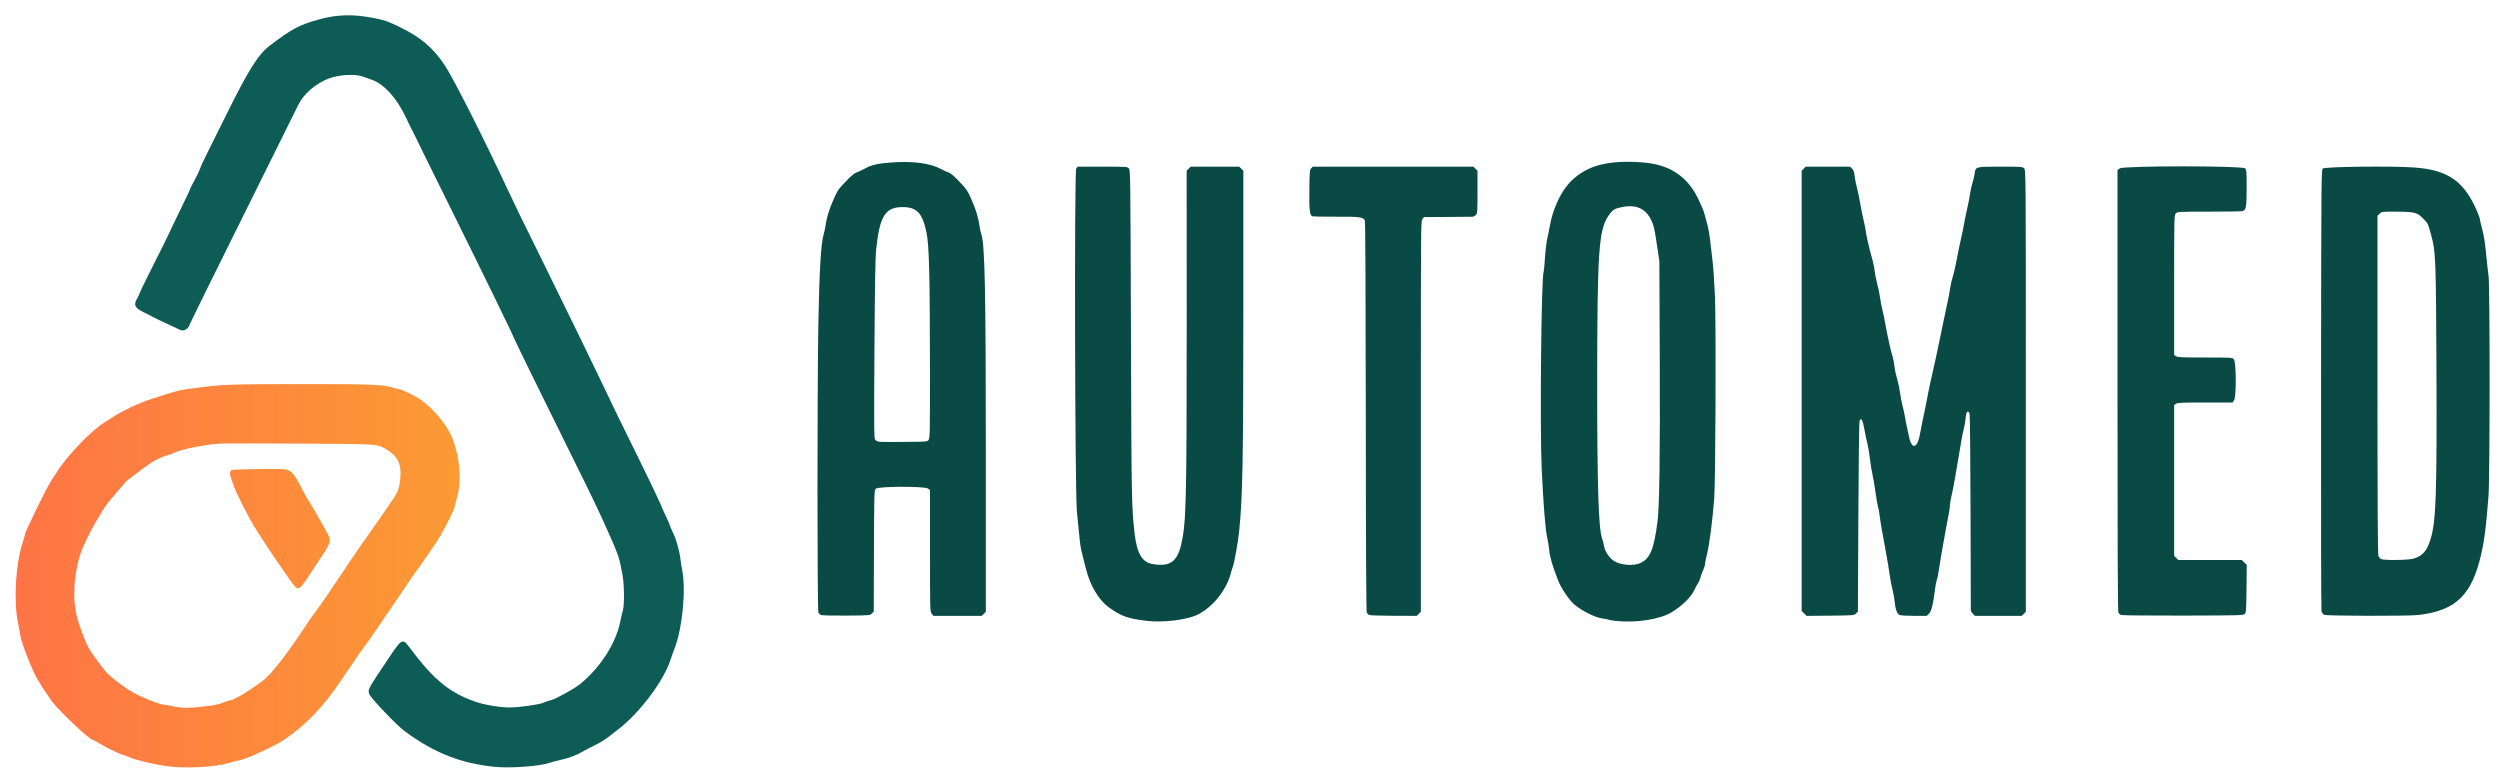
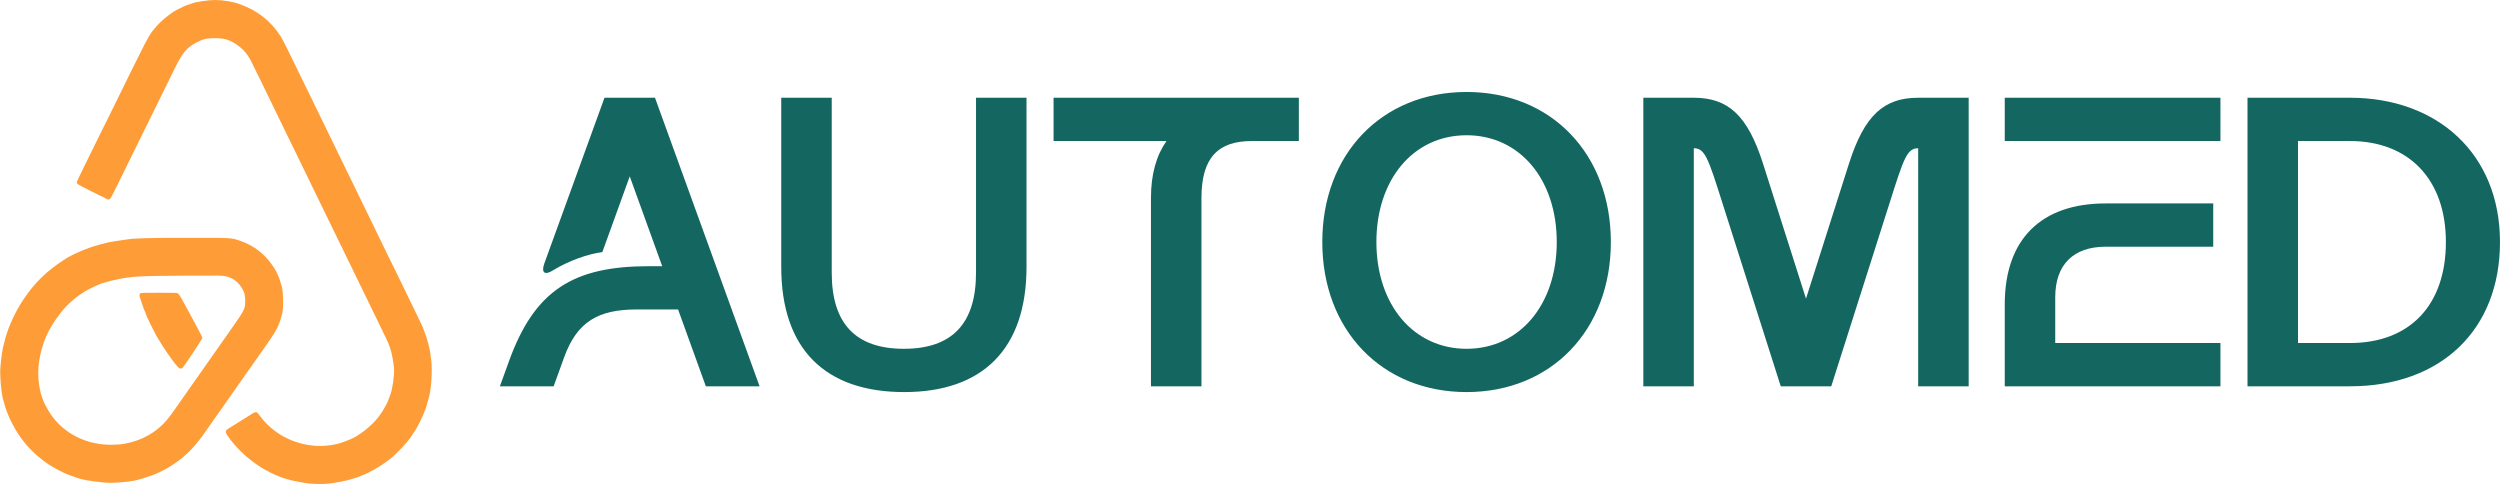
- <svg xmlns="http://www.w3.org/2000/svg" viewBox="156 184 500 156" width="500" height="156">
-   <defs>
-     <linearGradient id="og" gradientUnits="userSpaceOnUse" x1="159" y1="0" x2="292" y2="0">
-       <stop offset="0" stop-color="#FF7446" />
-       <stop offset="1" stop-color="#FAAD2B" />
-     </linearGradient>
-   </defs>
-   <path d="M255.08 337.38 C248.21 336.71 242.88 334.61 236.95 330.25 C235.28 329.02 230.11 323.58 229.84 322.77 C229.55 321.88 229.48 321.99 233.93 315.34 C236.31 311.79 236.54 311.67 237.80 313.35 C242.71 319.93 245.81 322.50 251.07 324.34 C252.83 324.96 256.03 325.50 257.92 325.49 C259.79 325.49 263.77 324.93 264.67 324.55 C265.08 324.37 265.78 324.13 266.23 324.02 C267.23 323.77 270.90 321.73 272.06 320.78 C276.11 317.47 279.22 312.60 280.07 308.25 C280.21 307.52 280.45 306.50 280.59 306.00 C280.92 304.85 280.84 300.50 280.46 298.75 C280.32 298.11 280.12 297.13 280.02 296.58 C279.82 295.49 279.17 293.80 277.83 290.83 C277.35 289.78 276.64 288.20 276.25 287.33 C275.33 285.28 272.41 279.28 267.71 269.83 C265.64 265.66 263.29 260.90 262.49 259.25 C261.69 257.60 260.53 255.24 259.93 254.00 C259.32 252.76 258.83 251.70 258.83 251.65 C258.83 251.49 251.74 236.94 247.13 227.67 C244.83 223.04 242.24 217.79 241.36 216.00 C239.07 211.30 238.37 209.90 238.18 209.55 C238.08 209.39 237.66 208.50 237.23 207.59 C235.44 203.73 232.87 200.85 230.43 199.98 C229.87 199.79 229.00 199.48 228.50 199.29 C226.96 198.74 223.74 198.94 221.70 199.72 C219.22 200.66 216.73 202.79 215.72 204.85 C215.43 205.44 211.83 212.70 207.71 221.00 C198.40 239.73 194.12 248.42 193.83 249.15 C193.57 249.82 192.73 250.25 192.13 250.02 C191.92 249.94 190.96 249.49 190.00 249.04 C189.04 248.58 187.99 248.09 187.67 247.94 C187.35 247.80 186.90 247.57 186.67 247.44 C186.44 247.30 185.66 246.90 184.94 246.56 C182.97 245.60 182.66 245.04 183.40 243.76 C183.61 243.39 183.85 242.90 183.92 242.67 C183.98 242.44 184.79 240.75 185.71 238.92 C186.63 237.08 187.97 234.41 188.69 232.97 C189.41 231.53 190.00 230.31 190.00 230.27 C190.00 230.22 190.90 228.34 192.00 226.10 C193.10 223.85 194.00 221.96 194.00 221.88 C194.00 221.81 194.12 221.53 194.27 221.25 C195.21 219.53 195.83 218.26 196.01 217.72 C196.12 217.37 196.57 216.38 197.01 215.50 C197.45 214.63 199.31 210.88 201.15 207.17 C205.70 197.97 207.64 194.88 209.97 193.11 C214.39 189.76 215.85 188.98 219.75 187.90 C223.50 186.86 226.68 186.79 230.97 187.65 C232.97 188.06 233.55 188.26 235.71 189.29 C240.11 191.41 242.59 193.50 245.01 197.14 C246.68 199.66 252.58 211.32 257.58 222.00 C259.19 225.44 259.47 226.02 264.68 236.58 C270.48 248.36 274.01 255.61 276.50 260.83 C278.57 265.20 279.67 267.46 283.92 276.08 C285.91 280.12 287.74 283.94 288.00 284.59 C288.26 285.23 288.81 286.48 289.23 287.36 C289.66 288.23 290.00 289.04 290.00 289.15 C290.00 289.25 290.26 289.86 290.58 290.50 C291.22 291.76 291.90 294.17 292.08 295.75 C292.14 296.30 292.30 297.33 292.44 298.03 C293.22 302.06 292.48 309.65 290.92 313.67 C290.62 314.45 290.28 315.38 290.17 315.75 C288.89 319.97 284.06 326.46 279.69 329.84 C278.92 330.43 277.87 331.24 277.35 331.64 C276.84 332.03 275.78 332.66 275.00 333.03 C274.22 333.40 273.17 333.95 272.66 334.25 C271.45 334.99 269.74 335.63 268.00 336.01 C267.22 336.18 266.25 336.44 265.83 336.59 C264.07 337.23 258.10 337.67 255.08 337.38 Z" fill="#0D5C56" fill-rule="evenodd" />
-   <path d="M189.33 337.24 C186.79 336.88 182.82 335.93 181.90 335.45 C181.64 335.31 181.08 335.11 180.67 335.00 C180.25 334.90 179.69 334.68 179.42 334.52 C179.14 334.36 178.62 334.11 178.25 333.97 C177.88 333.82 176.95 333.32 176.18 332.85 C175.41 332.38 174.71 332.00 174.63 332.00 C173.91 332.00 167.59 326.02 166.22 324.05 C163.87 320.66 163.04 319.24 162.15 317.08 C160.94 314.13 160.19 312.00 160.08 311.20 C160.02 310.77 159.79 309.46 159.55 308.29 C158.71 304.02 159.15 296.71 160.51 292.58 C160.78 291.76 161.00 291.00 161.00 290.89 C161.00 290.35 165.21 281.73 166.30 280.06 C166.65 279.52 167.22 278.64 167.57 278.10 C169.56 275.01 174.31 270.09 176.75 268.58 C177.03 268.42 177.85 267.88 178.59 267.40 C180.43 266.19 183.68 264.65 186.08 263.86 C190.49 262.40 191.81 262.03 193.25 261.85 C194.07 261.75 195.28 261.59 195.92 261.50 C200.37 260.89 202.54 260.82 217.00 260.82 C229.97 260.81 232.62 260.92 234.47 261.50 C235.05 261.68 235.64 261.83 235.78 261.83 C236.22 261.83 238.87 263.10 239.96 263.82 C242.43 265.46 245.36 268.93 246.35 271.36 C248.01 275.49 248.39 280.22 247.34 283.73 C247.17 284.29 246.99 285.01 246.93 285.33 C246.75 286.30 244.29 291.02 243.06 292.75 C242.61 293.39 241.82 294.55 241.30 295.33 C240.79 296.11 240.04 297.17 239.64 297.69 C239.24 298.21 238.63 299.08 238.29 299.61 C237.94 300.15 236.80 301.82 235.76 303.33 C234.71 304.85 232.83 307.60 231.59 309.45 C230.34 311.31 228.94 313.29 228.48 313.87 C228.01 314.45 227.41 315.29 227.14 315.75 C226.87 316.21 226.34 317.00 225.97 317.50 C225.60 318.00 224.81 319.17 224.21 320.08 C220.85 325.19 216.92 329.27 212.67 332.06 C210.76 333.31 205.08 335.89 203.83 336.08 C203.42 336.14 202.52 336.37 201.83 336.58 C199.19 337.42 192.96 337.75 189.33 337.24 Z M197.42 325.22 C198.91 325.04 199.87 324.84 200.50 324.56 C201.00 324.33 201.74 324.10 202.14 324.05 C202.88 323.95 205.95 322.10 208.33 320.33 C210.31 318.85 213.28 315.04 217.75 308.22 C218.03 307.80 218.60 307.00 219.03 306.44 C219.86 305.35 222.59 301.39 223.83 299.49 C225.42 297.06 228.60 292.39 229.79 290.77 C230.27 290.12 231.08 288.96 231.59 288.21 C232.10 287.45 233.09 286.03 233.78 285.04 C235.55 282.52 235.77 282.01 236.02 280.02 C236.41 276.89 235.58 275.15 233.00 273.71 C231.35 272.79 231.47 272.79 215.05 272.72 C200.22 272.65 199.80 272.65 197.39 273.00 C194.62 273.40 191.92 274.03 191.02 274.49 C190.69 274.66 190.08 274.88 189.67 274.99 C189.00 275.16 187.69 275.71 186.75 276.21 C186.11 276.55 181.41 280.04 181.12 280.39 C180.57 281.05 178.76 283.18 177.92 284.15 C177.46 284.68 176.82 285.58 176.50 286.15 C176.18 286.71 175.52 287.83 175.03 288.62 C174.27 289.85 172.83 292.78 172.31 294.14 C171.56 296.11 170.96 299.20 170.88 301.51 C170.74 305.11 171.12 307.16 172.62 311.08 C173.57 313.57 174.05 314.35 176.81 317.92 C177.94 319.38 181.47 322.03 183.58 323.00 C186.19 324.19 187.80 324.80 188.67 324.92 C189.17 324.98 190.26 325.17 191.08 325.34 C192.74 325.67 193.85 325.65 197.42 325.22 Z M215.13 301.46 C214.57 301.03 208.97 292.81 206.76 289.17 C205.53 287.15 203.11 282.33 202.78 281.24 C202.64 280.79 202.41 280.14 202.27 279.80 C201.91 278.97 201.92 278.22 202.29 278.02 C202.55 277.88 208.36 277.76 212.28 277.82 C214.16 277.84 214.71 278.40 216.59 282.17 C216.84 282.67 217.31 283.50 217.64 284.00 C217.96 284.50 218.50 285.40 218.84 286.00 C219.17 286.60 219.74 287.57 220.09 288.17 C220.44 288.76 221.02 289.81 221.38 290.50 C222.35 292.37 222.40 292.21 219.17 297.05 C218.49 298.08 217.57 299.46 217.13 300.12 C216.14 301.61 215.70 301.90 215.13 301.46 Z" fill="url(#og)" fill-rule="evenodd" />
-   <path d="M385.25 281.66 C381.50 281.19 380.34 280.78 377.88 279.05 C375.75 277.56 373.99 274.60 373.14 271.08 C372.96 270.35 372.67 269.19 372.49 268.50 C372.11 267.00 372.05 266.62 371.82 264.25 C371.72 263.24 371.53 261.25 371.38 259.83 C370.98 255.83 370.85 191.83 371.24 191.24 L371.51 190.83 L376.48 190.83 C381.32 190.83 381.46 190.84 381.77 191.18 C382.08 191.53 382.09 192.39 382.19 224.39 C382.29 257.07 382.32 258.85 382.90 264.03 C383.36 268.15 384.39 269.95 386.51 270.31 C389.92 270.90 391.43 269.88 392.23 266.43 C393.24 262.12 393.34 258.04 393.34 221.95 L393.33 191.65 L393.74 191.24 L394.15 190.83 L399.00 190.83 L403.85 190.83 L404.26 191.24 L404.67 191.65 L404.67 219.53 C404.66 249.57 404.53 256.82 403.84 263.67 C403.62 265.81 402.90 269.93 402.60 270.75 C402.46 271.12 402.27 271.73 402.17 272.12 C401.33 275.38 398.80 278.64 395.83 280.28 C393.74 281.44 388.70 282.10 385.25 281.66 Z M479.06 281.67 C478.40 281.60 477.79 281.49 477.70 281.44 C477.61 281.38 477.00 281.26 476.34 281.17 C474.95 280.97 472.23 279.59 470.83 278.37 C469.85 277.51 468.23 275.14 467.69 273.75 C466.49 270.68 465.96 268.89 465.84 267.52 C465.77 266.73 465.59 265.63 465.45 265.08 C465.09 263.71 464.65 258.16 464.33 251.08 C463.96 242.68 464.26 212.62 464.73 211.87 C464.78 211.78 464.90 210.54 464.99 209.10 C465.08 207.67 465.28 206.00 465.42 205.38 C465.57 204.76 465.83 203.44 466.01 202.46 C466.64 199.01 468.35 195.50 470.32 193.62 C473.54 190.54 477.66 189.48 484.50 189.98 C489.89 190.38 493.45 192.71 495.67 197.32 C496.23 198.46 496.76 199.74 496.86 200.16 C496.96 200.57 497.21 201.52 497.43 202.25 C497.64 202.98 497.89 204.33 497.99 205.25 C498.09 206.17 498.32 208.12 498.50 209.58 C498.68 211.05 498.90 214.35 499.00 216.92 C499.23 223.18 499.11 253.70 498.84 257.25 C498.53 261.35 497.88 266.40 497.42 268.25 C497.19 269.17 497.00 270.10 497.00 270.33 C497.00 270.56 496.82 271.13 496.60 271.60 C496.38 272.07 496.15 272.71 496.09 273.02 C496.02 273.33 495.79 273.87 495.56 274.21 C495.34 274.56 495.09 275.01 495.01 275.21 C494.41 276.74 492.54 278.62 490.29 279.97 C487.91 281.40 483.09 282.13 479.06 281.67 Z M320.22 280.50 C320.02 280.42 319.78 280.20 319.68 280.02 C319.44 279.59 319.44 234.90 319.67 222.36 C319.87 211.55 320.19 206.09 320.74 204.33 C320.87 203.92 321.02 203.21 321.08 202.75 C321.29 201.15 321.85 199.29 322.72 197.37 C323.51 195.58 323.71 195.30 325.14 193.81 C326.21 192.68 326.88 192.12 327.30 191.99 C327.64 191.88 328.29 191.58 328.75 191.33 C330.20 190.51 331.43 190.21 334.04 190.01 C338.52 189.66 342.10 190.13 344.25 191.33 C344.71 191.58 345.36 191.88 345.70 191.99 C346.12 192.12 346.79 192.68 347.86 193.81 C349.29 195.30 349.49 195.58 350.28 197.37 C351.17 199.34 351.72 201.18 351.93 202.83 C352.00 203.34 352.15 204.03 352.27 204.37 C352.98 206.42 353.17 215.79 353.17 250.04 L353.17 279.85 L352.76 280.26 L352.35 280.67 L347.52 280.67 L342.69 280.67 L342.35 280.23 C342.00 279.79 342.00 279.68 342.00 267.66 L342.00 255.52 L341.60 255.21 C340.98 254.73 331.72 254.75 331.19 255.23 C330.84 255.54 330.84 255.62 330.79 267.69 L330.75 279.82 L330.37 280.20 C330.00 280.58 329.94 280.58 325.29 280.62 C322.70 280.64 320.42 280.59 320.22 280.50 Z M429.89 280.50 C429.69 280.42 429.45 280.21 429.35 280.04 C429.24 279.83 429.17 266.76 429.16 240.91 C429.14 216.08 429.07 201.94 428.97 201.64 C428.71 200.91 428.02 200.82 423.12 200.84 C420.72 200.85 418.62 200.81 418.46 200.75 C417.94 200.54 417.82 199.49 417.87 195.44 C417.91 191.87 417.94 191.50 418.23 191.18 L418.55 190.83 L434.62 190.83 L450.68 190.83 L451.09 191.24 L451.50 191.65 L451.50 195.91 C451.50 199.94 451.48 200.18 451.17 200.50 C450.98 200.68 450.70 200.84 450.54 200.85 C450.38 200.85 448.12 200.87 445.52 200.89 L440.80 200.92 L440.48 201.31 C440.17 201.69 440.17 202.68 440.17 240.78 L440.17 279.85 L439.76 280.26 L439.35 280.67 L434.80 280.66 C432.30 280.65 430.09 280.58 429.89 280.50 Z M516.83 280.19 L516.33 279.69 L516.33 235.67 L516.33 191.65 L516.74 191.24 L517.15 190.83 L521.58 190.83 L526.02 190.83 L526.41 191.23 C526.70 191.52 526.83 191.88 526.91 192.60 C526.96 193.14 527.17 194.18 527.36 194.92 C527.56 195.65 527.85 197.04 528.01 198.00 C528.17 198.96 528.49 200.57 528.73 201.58 C528.97 202.59 529.16 203.57 529.16 203.75 C529.16 204.21 529.95 207.62 530.44 209.28 C530.66 210.03 530.88 211.11 530.93 211.69 C530.99 212.27 531.21 213.39 531.42 214.17 C531.64 214.95 531.90 216.22 532.01 217.00 C532.11 217.78 532.33 218.94 532.50 219.58 C532.67 220.22 532.89 221.28 533.00 221.92 C533.11 222.56 533.30 223.57 533.42 224.17 C533.55 224.76 533.78 225.81 533.92 226.50 C534.07 227.19 534.33 228.20 534.50 228.75 C534.67 229.30 534.85 230.23 534.90 230.81 C534.95 231.39 535.18 232.47 535.41 233.22 C535.63 233.97 535.90 235.22 536.00 236.00 C536.10 236.78 536.32 237.94 536.49 238.58 C536.66 239.22 536.89 240.28 537.00 240.92 C537.11 241.56 537.27 242.42 537.37 242.83 C537.46 243.25 537.65 244.16 537.81 244.87 C538.40 247.64 539.57 247.15 540.07 243.92 C540.13 243.55 540.28 242.76 540.41 242.17 C540.67 241.01 541.36 237.59 541.77 235.42 C541.91 234.68 542.17 233.48 542.35 232.75 C542.53 232.02 542.86 230.55 543.08 229.50 C543.30 228.45 543.59 227.06 543.73 226.42 C544.20 224.25 544.65 222.09 544.84 221.08 C544.94 220.53 545.21 219.30 545.43 218.33 C545.65 217.37 545.91 215.98 546.01 215.25 C546.11 214.52 546.34 213.50 546.51 213.00 C546.68 212.50 546.97 211.30 547.16 210.33 C547.75 207.30 548.03 205.95 548.33 204.67 C548.49 203.98 548.72 202.85 548.83 202.17 C548.95 201.48 549.22 200.17 549.43 199.25 C549.65 198.33 549.90 197.02 550.00 196.33 C550.09 195.65 550.32 194.63 550.49 194.08 C550.66 193.53 550.86 192.72 550.92 192.28 C551.11 190.81 551.03 190.83 556.08 190.83 C560.28 190.83 560.52 190.85 560.83 191.17 C561.16 191.50 561.17 191.72 561.17 235.67 L561.17 279.85 L560.76 280.26 L560.35 280.67 L555.67 280.67 L550.98 280.67 L550.58 280.26 C550.35 280.03 550.17 279.68 550.16 279.47 C550.16 279.26 550.14 270.42 550.11 259.83 C550.08 249.25 549.99 240.41 549.92 240.21 C549.85 240.00 549.69 239.83 549.57 239.83 C549.32 239.83 549.24 240.11 549.08 241.50 C549.03 242.00 548.88 242.79 548.76 243.25 C548.63 243.71 548.42 244.76 548.28 245.58 C548.14 246.41 547.87 247.98 547.69 249.08 C547.50 250.18 547.19 252.02 546.99 253.17 C546.80 254.31 546.50 255.85 546.32 256.59 C546.14 257.33 546.00 258.16 546.00 258.45 C546.00 258.73 545.89 259.55 545.75 260.27 C545.61 260.99 545.39 262.18 545.25 262.92 C545.12 263.65 544.87 265.07 544.68 266.08 C544.37 267.76 544.04 269.76 543.66 272.18 C543.58 272.69 543.44 273.31 543.35 273.55 C543.25 273.79 543.10 274.58 543.01 275.30 C542.63 278.37 542.30 279.73 541.82 280.21 L541.36 280.67 L538.86 280.67 C537.48 280.67 536.17 280.60 535.95 280.51 C535.43 280.31 535.05 279.32 534.92 277.75 C534.86 277.11 534.67 276.06 534.50 275.42 C534.32 274.77 534.06 273.39 533.91 272.33 C533.77 271.28 533.51 269.67 533.33 268.75 C532.58 264.78 532.02 261.51 531.92 260.59 C531.87 260.04 531.72 259.22 531.58 258.76 C531.45 258.29 531.23 256.98 531.08 255.83 C530.93 254.69 530.67 253.15 530.50 252.42 C530.32 251.68 530.10 250.30 530.00 249.33 C529.90 248.37 529.67 247.02 529.50 246.33 C529.33 245.65 529.07 244.45 528.94 243.67 C528.56 241.48 528.22 240.84 527.90 241.71 C527.82 241.91 527.72 250.58 527.67 260.95 L527.58 279.82 L527.20 280.20 C526.83 280.58 526.76 280.58 522.07 280.63 L517.32 280.68 L516.83 280.19 Z M580.22 280.50 C580.02 280.42 579.78 280.20 579.68 280.02 C579.55 279.79 579.50 266.48 579.50 235.61 L579.50 191.52 L579.94 191.18 C580.62 190.64 604.47 190.63 605.00 191.17 C605.31 191.48 605.33 191.72 605.33 195.09 C605.33 198.97 605.23 199.52 604.47 199.73 C604.26 199.78 601.25 199.83 597.79 199.83 C591.72 199.83 591.49 199.85 591.17 200.17 C590.84 200.49 590.83 200.72 590.83 214.49 L590.83 228.48 L591.20 228.74 C591.52 228.96 592.36 229.00 597.01 229.00 C602.33 229.00 602.46 229.01 602.77 229.35 C603.26 229.90 603.29 236.97 602.80 237.59 L602.48 238.00 L597.02 238.00 C592.36 238.00 591.52 238.04 591.20 238.26 L590.83 238.52 L590.83 253.60 L590.83 268.68 L591.24 269.09 L591.65 269.50 L598.01 269.50 L604.36 269.50 L604.85 269.99 L605.35 270.49 L605.30 275.24 C605.25 279.54 605.22 280.02 604.95 280.29 C604.67 280.57 603.92 280.59 592.62 280.62 C585.88 280.63 580.42 280.58 580.22 280.50 Z M620.84 280.46 C620.61 280.34 620.38 280.02 620.30 279.72 C620.23 279.43 620.18 259.47 620.21 235.35 C620.25 193.53 620.26 191.50 620.55 191.21 C620.93 190.83 634.48 190.67 638.92 191.00 C645.68 191.50 648.90 193.79 651.50 199.94 C651.77 200.60 652.00 201.28 652.00 201.44 C652.00 201.61 652.18 202.39 652.40 203.17 C652.81 204.65 653.03 206.13 653.33 209.33 C653.43 210.39 653.60 211.89 653.71 212.67 C654.00 214.78 653.99 253.13 653.70 256.75 C653.20 263.00 652.92 265.32 652.30 268.08 C650.44 276.47 647.25 279.61 639.67 280.50 C637.63 280.74 621.33 280.70 620.84 280.46 Z M484.10 270.10 C486.02 269.21 486.78 267.36 487.50 261.83 C487.89 258.80 488.03 248.56 487.95 229.25 L487.87 209.75 L487.35 206.25 C486.90 203.24 486.75 202.58 486.26 201.56 C485.16 199.23 483.27 198.36 480.47 198.90 C478.90 199.20 478.55 199.42 477.71 200.63 C475.74 203.46 475.45 207.80 475.44 234.17 C475.44 254.62 475.70 263.15 476.41 265.15 C476.54 265.52 476.73 266.25 476.82 266.76 C477.02 267.85 477.90 269.14 478.82 269.71 C480.18 270.55 482.72 270.74 484.10 270.10 Z M638.68 269.23 C640.52 268.69 641.37 267.73 642.10 265.37 C643.21 261.80 643.39 256.53 643.29 231.08 C643.19 209.26 643.14 207.81 642.25 204.58 C641.58 202.11 641.59 202.15 640.46 201.04 C639.36 199.96 638.80 199.84 634.95 199.83 C632.38 199.83 632.31 199.84 631.91 200.24 L631.50 200.65 L631.50 234.48 C631.50 258.99 631.55 268.43 631.69 268.73 C631.79 268.95 632.03 269.21 632.23 269.31 C632.83 269.60 637.63 269.54 638.68 269.23 Z M341.71 245.49 C341.98 245.15 342.00 244.25 341.99 231.19 C341.97 212.07 341.83 206.54 341.28 203.92 C340.47 200.08 339.36 198.92 336.50 198.92 C333.06 198.92 331.93 200.72 331.24 207.33 C331.06 209.04 330.98 213.86 330.89 227.42 C330.79 244.77 330.80 245.26 331.10 245.52 C331.55 245.92 331.59 245.92 336.74 245.88 C341.32 245.85 341.42 245.85 341.71 245.49 Z" transform="translate(0 26.50)" fill="#0A4A45" fill-rule="evenodd" />
+ <svg xmlns="http://www.w3.org/2000/svg" viewBox="0 0 6259.8 1212.0" width="6259.8" height="1212.0">
+   <path fill="#FE9D37" fill-rule="evenodd" transform="translate(-27,-27)" d="M804.00,1237.96 C795.38,1237.28 776.05,1234.01 760.50,1230.60 C699.14,1217.15 637.70,1175.27 597.96,1119.79 C589.52,1108.02 590.07,1105.08 602.00,1098.21 C604.48,1096.78 609.30,1093.79 612.71,1091.56 C618.83,1087.56 623.67,1084.53 637.50,1076.02 C641.35,1073.65 646.75,1070.26 649.50,1068.49 C669.32,1055.73 668.40,1055.70 678.65,1069.34 C710.95,1112.32 759.65,1138.63 815.27,1143.15 C839.98,1145.16 870.03,1140.85 890.50,1132.36 C893.80,1130.99 898.75,1129.06 901.50,1128.07 C924.92,1119.61 959.64,1092.02 977.07,1068.02 C986.79,1054.63 997.95,1034.63 1000.06,1026.79 C1000.66,1024.54 1002.27,1020.18 1003.63,1017.11 C1009.24,1004.42 1014.64,968.58 1013.67,950.50 C1012.91,936.57 1007.71,908.82 1004.01,899.01 C1002.45,894.88 1000.85,890.38 1000.44,889.00 C999.71,886.50 992.07,870.36 976.52,838.50 C971.96,829.15 964.30,813.40 959.50,803.50 C954.70,793.60 945.82,775.38 939.77,763.00 C927.77,738.45 917.01,716.35 903.49,688.50 C895.15,671.32 889.01,658.72 866.01,611.50 C860.38,599.95 852.05,582.85 847.50,573.50 C842.95,564.15 834.27,546.38 828.23,534.00 C822.18,521.62 813.35,503.51 808.61,493.75 C803.88,483.99 796.12,468.01 791.39,458.25 C786.65,448.49 777.82,430.38 771.77,418.00 C765.73,405.62 757.05,387.85 752.50,378.50 C747.95,369.15 739.62,352.05 733.99,340.50 C701.53,273.88 692.78,255.86 679.31,228.00 C671.14,211.09 669.29,207.34 666.51,202.00 C665.79,200.62 662.60,194.10 659.41,187.50 C648.73,165.34 639.22,153.15 623.52,141.49 C604.48,127.33 590.24,122.69 565.50,122.58 C545.47,122.49 535.03,124.83 520.00,132.82 C494.34,146.44 484.15,158.54 464.28,199.00 C454.59,218.74 427.28,274.19 400.27,329.00 C369.29,391.84 352.25,426.48 335.58,460.50 C326.41,479.20 318.26,495.74 317.46,497.25 C313.97,503.83 312.89,505.96 309.01,514.00 C302.53,527.40 299.50,529.17 291.90,524.02 C289.48,522.38 287.11,521.03 286.63,521.02 C284.69,520.98 224.81,490.71 222.02,488.36 C220.36,486.96 219.00,484.93 219.00,483.83 C219.00,482.74 227.60,464.44 238.11,443.17 C248.62,421.90 264.39,389.88 273.15,372.00 C281.92,354.12 289.74,338.26 290.54,336.75 C291.35,335.24 292.66,332.76 293.46,331.25 C294.26,329.74 300.81,316.35 308.01,301.50 C320.69,275.34 321.89,272.93 325.31,266.50 C326.19,264.85 332.82,251.35 340.05,236.50 C347.28,221.65 353.78,208.38 354.50,207.00 C357.85,200.61 360.04,196.24 376.98,162.00 C398.92,117.67 404.31,108.80 419.66,91.84 C435.91,73.88 461.89,54.06 477.11,48.01 C478.98,47.27 482.38,45.59 484.69,44.27 C486.99,42.96 492.16,40.81 496.19,39.50 C500.21,38.19 506.07,36.19 509.20,35.06 C519.47,31.36 549.68,27.00 564.94,27.01 C586.05,27.03 609.96,31.05 628.00,37.62 C672.66,53.89 705.34,79.77 730.12,118.50 C735.07,126.23 747.78,151.74 785.20,229.00 C795.46,250.18 795.13,249.52 797.22,253.50 C798.08,255.15 802.39,263.93 806.78,273.00 C823.10,306.67 833.52,328.09 844.22,350.00 C857.21,376.57 868.66,400.08 880.01,423.50 C884.54,432.85 893.41,451.07 899.71,464.00 C924.15,514.14 927.05,520.08 936.00,538.50 C941.08,548.95 950.09,567.40 956.01,579.50 C968.86,605.78 980.92,630.61 992.55,654.75 C997.25,664.51 1001.75,673.74 1002.55,675.25 C1005.93,681.66 1007.27,684.35 1015.31,701.00 C1030.43,732.27 1041.02,754.08 1052.00,776.50 C1077.34,828.26 1088.00,850.72 1088.00,852.36 C1088.00,852.74 1089.53,856.97 1091.39,861.77 C1095.69,872.85 1102.56,898.22 1103.91,908.00 C1104.48,912.12 1105.70,920.90 1106.61,927.50 C1110.32,954.22 1106.79,1005.75 1099.88,1025.86 C1098.85,1028.85 1097.11,1035.07 1096.02,1039.66 C1094.93,1044.25 1093.19,1049.70 1092.15,1051.76 C1091.12,1053.82 1089.48,1057.97 1088.51,1061.00 C1087.54,1064.03 1083.20,1073.68 1078.85,1082.46 C1071.85,1096.62 1068.92,1101.72 1061.75,1112.31 C1060.71,1113.86 1058.44,1117.23 1056.71,1119.81 C1045.39,1136.70 1017.89,1165.69 1001.98,1177.50 C1000.49,1178.60 995.97,1181.97 991.91,1185.00 C977.02,1196.11 947.34,1212.76 935.50,1216.64 C932.75,1217.54 928.48,1219.28 926.00,1220.50 C923.52,1221.72 919.02,1223.31 916.00,1224.02 C912.98,1224.73 907.58,1226.33 904.00,1227.57 C895.43,1230.55 863.36,1236.67 849.50,1237.97 C837.31,1239.11 818.53,1239.11 804.00,1237.96 Z M289.00,1235.35 C248.53,1231.53 230.22,1227.86 207.32,1218.96 C201.72,1216.78 196.82,1215.00 196.43,1215.00 C195.64,1215.00 180.16,1207.82 175.50,1205.30 C160.25,1197.03 150.89,1191.54 145.17,1187.50 C114.73,1166.01 91.42,1142.23 72.35,1113.23 C64.04,1100.59 50.25,1074.37 47.52,1066.00 C46.53,1062.97 44.89,1058.84 43.88,1056.82 C42.27,1053.61 40.22,1046.89 34.38,1025.60 C29.83,1009.01 26.34,966.69 27.92,947.22 C29.54,927.38 32.90,902.73 35.10,894.56 C36.15,890.68 38.12,883.00 39.47,877.50 C47.10,846.49 65.93,805.86 86.95,775.00 C115.83,732.63 144.74,704.82 190.52,675.37 C209.75,663.01 248.87,646.54 274.50,640.03 C280.55,638.49 288.88,636.30 293.00,635.15 C297.12,634.01 308.15,631.95 317.50,630.58 C326.85,629.20 339.00,627.41 344.50,626.60 C366.70,623.33 396.57,622.54 498.50,622.52 C610.51,622.50 605.32,622.20 628.02,629.85 C658.36,640.06 684.44,658.75 703.86,684.20 C712.02,694.89 718.50,705.34 720.50,711.01 C721.33,713.36 722.87,716.68 723.93,718.39 C724.98,720.10 726.98,725.55 728.37,730.50 C729.76,735.45 731.56,741.36 732.36,743.63 C736.34,754.86 737.20,798.61 733.70,812.00 C725.75,842.38 720.32,853.39 696.66,887.00 C689.50,897.17 682.04,907.82 680.07,910.66 C678.11,913.50 672.71,921.15 668.08,927.66 C663.44,934.17 657.82,942.14 655.58,945.36 C648.67,955.27 631.08,980.32 623.87,990.50 C621.54,993.80 618.02,998.81 616.06,1001.63 C614.10,1004.45 608.45,1012.49 603.50,1019.50 C593.45,1033.71 590.35,1038.13 584.43,1046.64 C580.64,1052.10 561.35,1079.50 552.50,1092.00 C550.35,1095.03 546.59,1100.42 544.14,1104.00 C516.13,1144.81 493.77,1167.86 461.00,1189.75 C454.68,1193.97 446.80,1198.84 443.50,1200.56 C440.20,1202.28 435.70,1204.65 433.50,1205.83 C427.24,1209.18 415.04,1214.66 409.00,1216.82 C390.17,1223.57 374.32,1228.30 363.00,1230.56 C342.85,1234.58 306.05,1236.96 289.00,1235.35 Z M339.00,1138.11 C382.10,1130.28 418.99,1109.46 445.26,1078.16 C451.66,1070.52 457.85,1062.10 472.25,1041.39 C481.15,1028.60 483.99,1024.55 492.50,1012.50 C502.95,997.72 506.69,992.40 511.46,985.50 C517.97,976.10 523.50,968.21 536.00,950.50 C542.88,940.76 550.10,930.47 552.05,927.64 C554.01,924.81 557.20,920.25 559.14,917.50 C561.09,914.75 566.66,906.88 571.52,900.00 C579.79,888.31 581.97,885.20 591.82,871.00 C593.92,867.98 601.19,857.62 607.98,848.00 C639.20,803.70 640.95,800.11 640.99,780.43 C641.01,767.34 639.49,760.74 634.26,751.13 C624.74,733.63 610.36,722.57 592.29,718.83 C582.76,716.86 580.04,716.82 489.00,717.32 C375.03,717.94 359.43,718.76 323.00,726.09 C312.27,728.24 299.34,731.36 294.25,733.00 C289.16,734.65 284.51,736.00 283.90,736.00 C280.46,736.00 249.54,750.48 239.50,756.79 C203.87,779.19 182.32,801.42 156.90,842.00 C135.93,875.49 122.62,922.04 122.73,961.50 C122.79,983.18 126.67,1007.07 132.57,1022.18 C134.46,1027.01 136.00,1031.25 136.00,1031.60 C136.00,1033.45 147.83,1055.18 153.05,1062.92 C187.06,1113.33 244.34,1141.85 309.00,1140.57 C322.05,1140.31 330.89,1139.59 339.00,1138.11 Z M470.90,944.19 C460.00,932.47 435.59,896.94 419.90,869.94 C412.37,856.99 392.01,815.28 391.99,812.77 C391.98,812.07 390.80,809.02 389.36,806.00 C387.92,802.98 385.49,796.45 383.96,791.50 C382.43,786.55 380.02,779.35 378.61,775.50 C375.50,767.02 375.39,764.61 378.00,762.00 C379.94,760.06 381.33,760.00 424.85,760.00 C469.70,760.00 469.70,760.00 473.10,762.28 C475.87,764.13 480.19,771.42 496.39,801.53 C535.38,874.01 534.05,871.35 533.06,874.74 C532.03,878.28 487.71,944.77 484.39,947.75 C480.14,951.58 477.00,950.75 470.90,944.19 Z" />
+   <path fill="#146761" transform="translate(1251.68,230.28)" d="M133.67 446.17C172.51 422.68 220.37 405.52 256.50 401.01L325.14 211.34L406.43 436.23H373.01C183.34 436.23 86.70 496.75 22.58 674.67L0.00 736.99H134.57L160.76 664.74C193.28 574.42 247.47 544.61 342.30 544.61H446.17L515.71 736.99H650.28L388.36 14.45H261.92L111.09 429.91C102.96 453.39 112.90 459.72 133.67 446.17ZM1192.19 452.49C1192.19 579.84 1132.58 643.06 1011.55 643.06C890.53 643.06 830.92 579.84 830.92 452.49V14.45H704.47V438.04C704.47 643.96 814.66 751.44 1012.46 751.44C1208.45 751.44 1318.63 643.96 1318.63 438.04V14.45H1192.19ZM1883.12 122.83H2000.53V14.45H1386.37V122.83H1669.06C1643.77 158.96 1630.23 205.92 1630.23 265.53V736.99H1756.67V265.53C1756.67 164.38 1798.22 122.83 1883.12 122.83ZM2420.50 751.44C2632.75 751.44 2781.77 596.09 2781.77 375.72C2781.77 155.35 2632.75 0.00 2420.50 0.00C2208.26 0.00 2059.23 155.35 2059.23 375.72C2059.23 596.09 2208.26 751.44 2420.50 751.44ZM2420.50 643.06C2287.74 643.06 2194.71 532.87 2194.71 375.72C2194.71 218.57 2287.74 108.38 2420.50 108.38C2553.27 108.38 2646.30 218.57 2646.30 375.72C2646.30 532.87 2553.27 643.06 2420.50 643.06ZM2863.06 736.99H2989.50V140.89C3017.50 140.89 3025.63 166.18 3060.85 277.27L3207.17 736.99H3333.61L3479.93 277.27C3515.15 166.18 3523.28 140.89 3551.28 140.89V736.99H3677.72V14.45H3551.28C3464.57 14.45 3416.70 59.61 3378.77 177.02L3270.39 517.52L3162.01 177.02C3124.08 59.61 3076.21 14.45 2989.50 14.45H2863.06ZM4290.07 279.08H4020.93C3858.36 279.08 3768.04 369.40 3768.04 531.97V736.99H4308.14V628.61H3894.48V513.91C3894.48 432.62 3939.64 387.46 4020.93 387.46H4290.07ZM3768.04 14.45V122.83H4308.14V14.45ZM4632.37 14.45H4375.87V736.99H4632.37C4859.97 736.99 5008.09 596.09 5008.09 375.72C5008.09 155.35 4851.85 14.45 4632.37 14.45ZM4502.32 628.61V122.83H4632.37C4779.59 122.83 4872.62 218.57 4872.62 375.72C4872.62 532.87 4783.20 628.61 4632.37 628.61Z" />
</svg>
